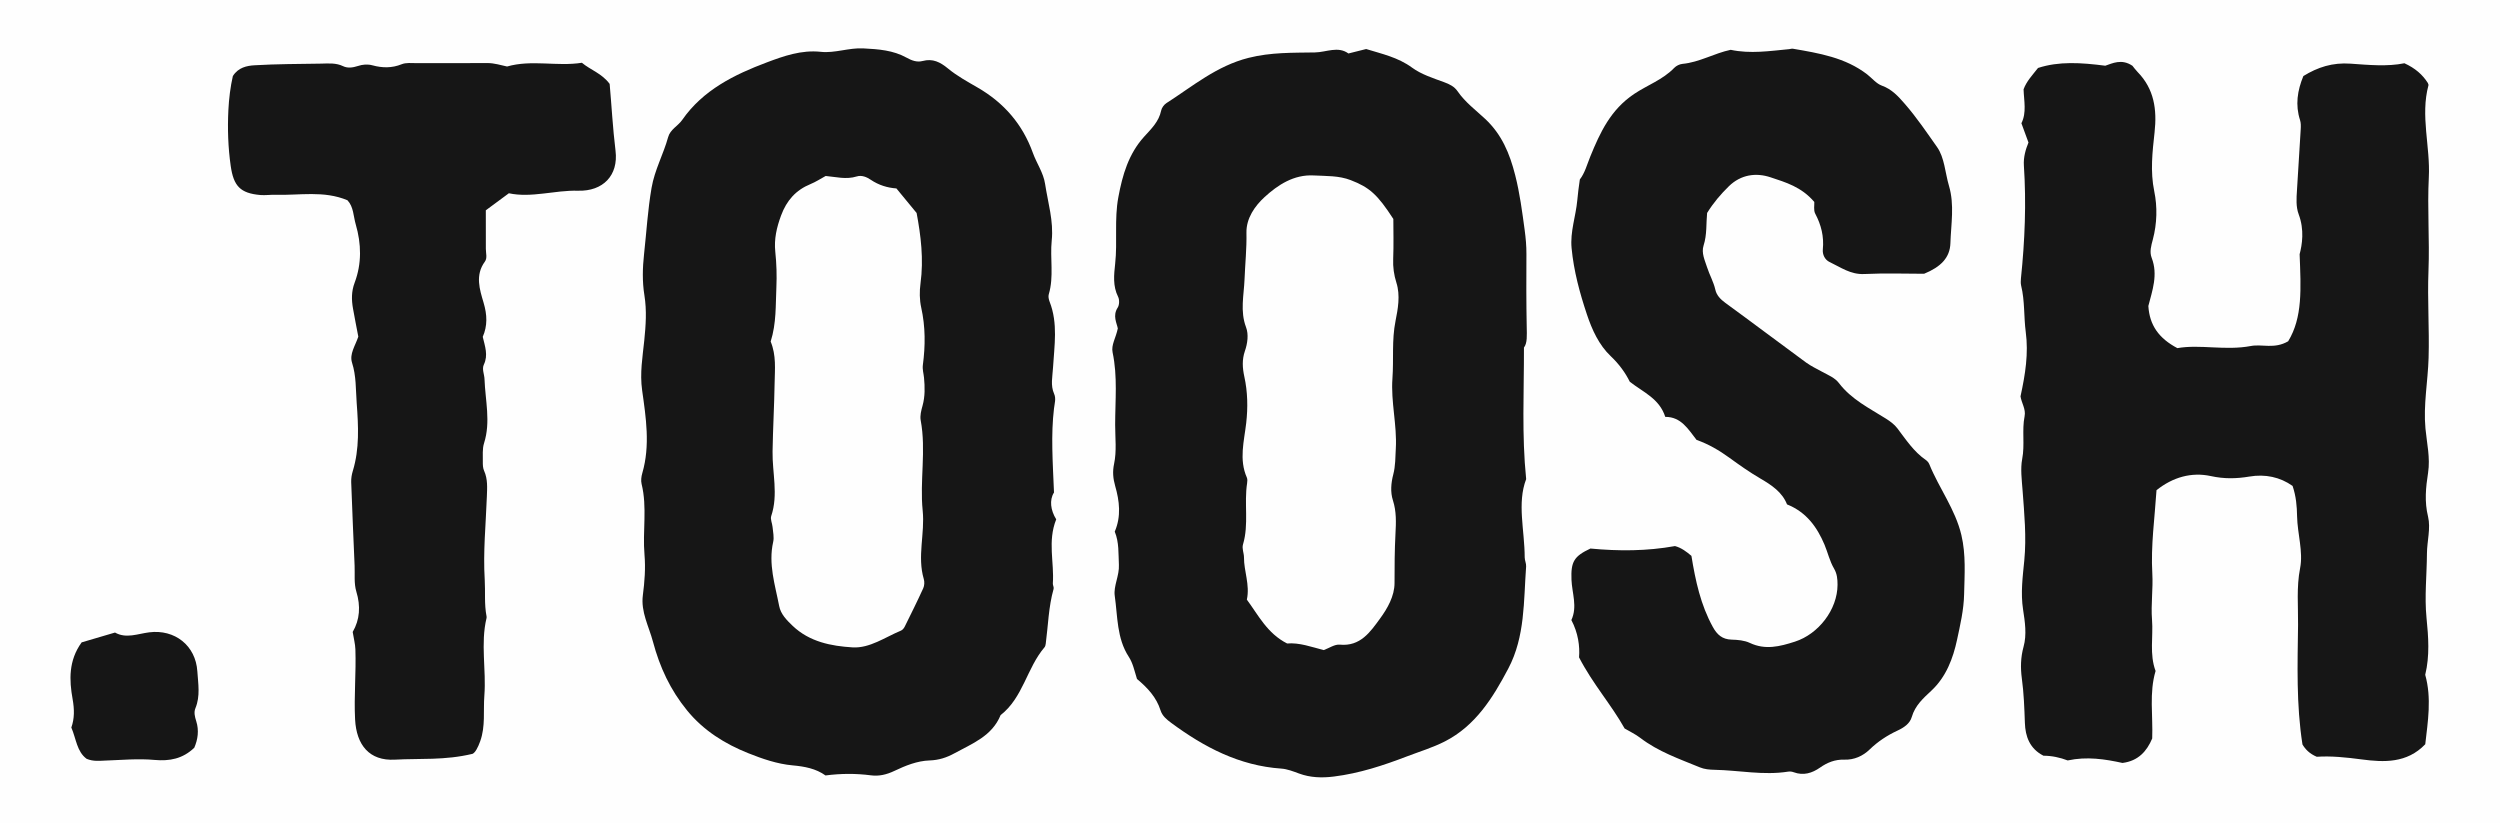
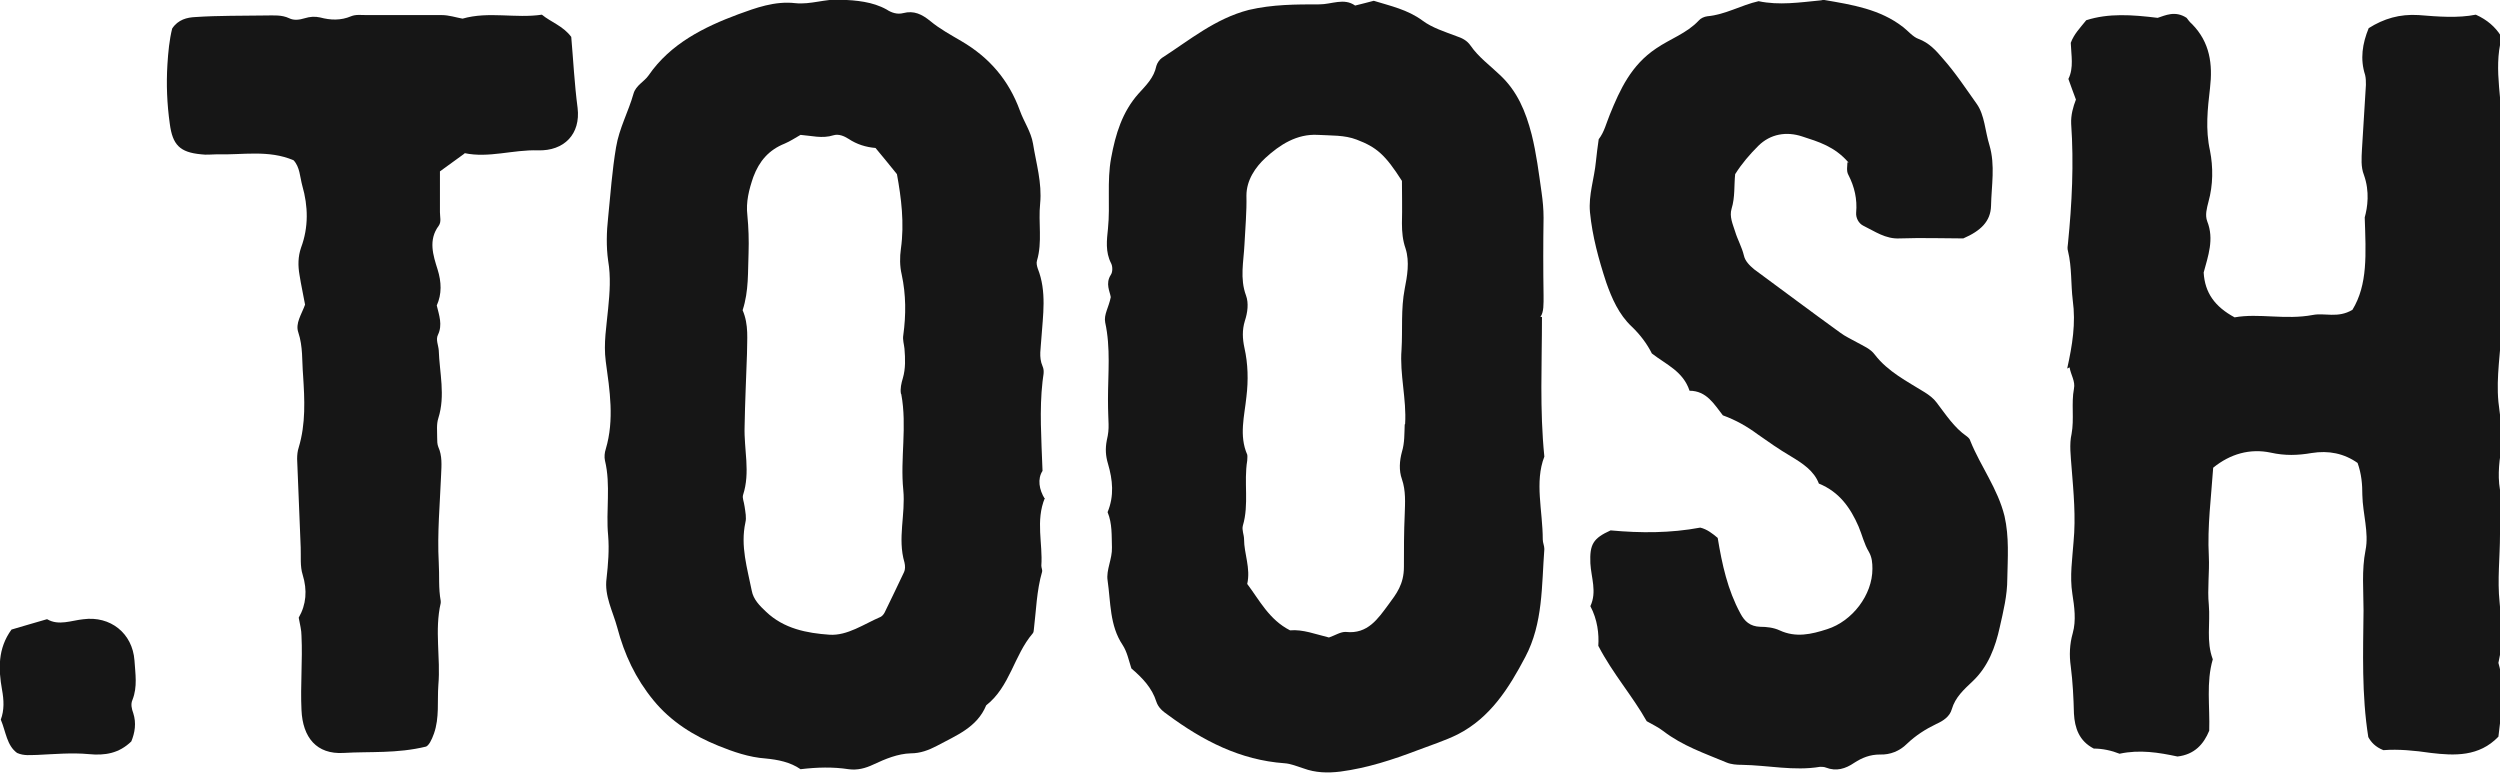
- <svg xmlns="http://www.w3.org/2000/svg" version="1.1" viewBox="0 0 668 220">
+ <svg xmlns="http://www.w3.org/2000/svg" id="Layer_1" version="1.1" viewBox="0 0 630.2 194.8">
  <defs>
    <style>
-       .cls-1 {
-         fill: #fefefe;
-       }
- 
-       .cls-2 {
+       .st0 {
        fill: #161616;
      }
    </style>
  </defs>
-   <g>
-     <g id="Layer_1">
-       <g>
-         <path class="cls-1" d="M0,220V0h668v220H0Z" />
-         <path class="cls-2" d="M303.8,181.41c-.7-2.25-1.08-4.2-2.19-5.91-3.23-4.95-2.96-10.8-3.75-16.3-.37-2.62,1.26-5.37,1.11-8.29-.15-2.99.07-5.99-1.11-8.86,1.76-4.09,1.27-8.17.11-12.22-.56-1.96-.73-3.82-.29-5.87.73-3.44.29-6.96.29-10.45,0-6.46.68-12.91-.68-19.33-.43-2.02.86-3.85,1.39-6.42-.26-1.4-1.45-3.4-.03-5.57.46-.71.5-2.11.11-2.88-1.45-2.88-1.11-5.89-.79-8.82.65-5.91-.26-11.85.85-17.79,1.11-5.99,2.74-11.58,6.88-16.16,1.9-2.1,3.95-4.02,4.56-6.99.15-.74.76-1.58,1.41-2,7.03-4.5,13.39-9.93,21.94-12.09,5.98-1.51,11.83-1.35,17.74-1.45,3.04-.05,6.17-1.76,8.95.28,1.68-.42,3.13-.78,4.74-1.19,4.15,1.29,8.47,2.19,12.26,4.97,2.47,1.81,5.6,2.8,8.54,3.88,1.48.54,2.76,1.17,3.63,2.44,2.01,2.93,4.86,5.03,7.4,7.41,4.41,4.14,6.52,9.2,7.99,15.01,1.24,4.87,1.86,9.72,2.53,14.64.29,2.16.48,4.26.47,6.43-.04,6.49-.05,12.99.08,19.48.04,2.2.19,4.34-.74,5.5.03,12.01-.61,23.26.59,35.16-2.47,6.43-.4,13.7-.39,20.91,0,.81.44,1.64.38,2.44-.68,9.24-.25,18.7-4.75,27.24-4.12,7.81-8.75,15.3-16.97,19.5-3.21,1.64-6.72,2.7-10.1,3.99-6.34,2.43-12.73,4.54-19.54,5.39-3.26.41-6.33.29-9.3-.8-1.57-.58-3.18-1.21-4.76-1.32-11.2-.77-20.6-5.71-29.4-12.21-1.25-.92-2.4-1.88-2.86-3.34-1.09-3.49-3.45-6.01-6.28-8.39Z" />
-         <path class="cls-2" d="M281.6,131.64c-1.24,1.99-.88,4.71.62,7.13-2.35,5.84-.5,11.52-.9,17.12-.03.48.33,1.03.2,1.47-1.36,4.8-1.45,9.77-2.1,14.66-.04.32-.13.7-.33.94-4.72,5.52-5.72,13.44-11.73,18.12-2.29,5.62-7.57,7.59-12.35,10.21-2.09,1.15-4.18,1.82-6.61,1.9-3.34.11-6.46,1.39-9.43,2.8-2.04.97-4.07,1.47-6.26,1.18-3.99-.52-7.96-.51-12.14.03-2.54-1.84-5.63-2.41-8.75-2.69-4.17-.37-8.21-1.79-11.89-3.26-6.18-2.46-11.96-6.03-16.38-11.47-4.44-5.46-7.25-11.47-9.07-18.29-1.1-4.13-3.29-8.01-2.71-12.43.47-3.62.75-7.21.44-10.83-.55-6.28.77-12.64-.77-18.89-.23-.92-.08-2.02.19-2.95,2.14-7.37.97-14.81-.05-22.08-.65-4.62.12-8.93.57-13.34.41-4.05.69-8,.03-12.1-.58-3.57-.49-7.34-.09-10.95.65-5.91.99-11.84,2.01-17.74.83-4.81,3.17-8.97,4.43-13.55.57-2.06,2.62-2.96,3.75-4.58,5.56-8.02,14-12.14,22.62-15.38,4.42-1.66,9.22-3.39,14.43-2.82,3.74.41,7.49-1.13,11.36-.92,4.03.21,7.95.48,11.57,2.49,1.3.72,2.72,1.29,4.26.88,2.7-.73,4.69.28,6.79,2.01,2.41,1.99,5.22,3.52,7.94,5.1,7.02,4.07,11.98,9.79,14.74,17.46,1,2.79,2.81,5.28,3.26,8.28.76,5.02,2.31,9.93,1.77,15.12-.49,4.77.63,9.63-.79,14.37-.17.58-.01,1.36.22,1.96,2.29,5.82,1.26,11.78.91,17.73-.13,2.3-.71,4.63.3,6.9.57,1.28.12,2.59-.03,3.91-.85,7.08-.34,14.16,0,22.49Z" />
-         <path class="cls-2" d="M539.89,105.87c1.29-5.94,2.15-11.42,1.39-17.16-.54-4.1-.23-8.3-1.23-12.38-.15-.63-.11-1.33-.05-1.99,1.04-10.02,1.45-20.06.78-30.13-.14-2.18.46-4.27,1.23-6.13-.66-1.79-1.23-3.34-1.89-5.15,1.44-2.84.67-6.01.58-9.07.8-2.17,2.32-3.73,3.86-5.7,5.59-1.82,11.46-1.44,17.97-.6,1.89-.63,4.37-1.94,7.26.02.31.38.8,1.06,1.37,1.65,4.46,4.56,5.21,10.07,4.54,16.14-.57,5.22-1.19,10.37-.08,15.76.85,4.11.75,8.6-.38,12.86-.43,1.61-.94,3.3-.31,4.91,1.75,4.53.15,8.78-.89,12.86.32,5.14,2.79,8.63,7.75,11.26,6.08-1.07,12.84.73,19.65-.57,2.98-.57,6.26.89,9.96-1.26,3.89-6.38,3.41-14.04,3.06-23.27.67-2.52,1.31-6.51-.25-10.65-.76-2.01-.6-4.26-.46-6.43.35-5.43.69-10.86,1-16.29.05-.82.07-1.7-.18-2.47-1.3-4.02-.72-7.86.89-11.76,3.85-2.37,7.77-3.65,12.61-3.31,4.87.35,9.86.82,14.39-.11,2.9,1.33,4.86,3.06,6.26,5.27.08.27.21.45.17.59-2.21,8.21.52,16.4.09,24.63-.43,8.29.24,16.63-.09,24.93-.31,7.78.26,15.54.03,23.3-.18,6.29-1.43,12.54-.84,18.86.37,3.94,1.32,7.83.7,11.86-.6,3.89-1,7.67,0,11.73.74,3.05-.28,6.61-.3,9.83-.03,5.72-.68,11.5-.12,17.13.52,5.19.89,10.2-.34,15.28,1.75,6.25.7,12.47.01,18.55-4.92,5.14-11.1,4.83-16.96,4.06-4.14-.55-8.22-.97-12.03-.71-1.95-.82-3.06-2.01-3.82-3.29-1.68-10.72-1.31-21.36-1.18-31.93.06-4.99-.46-10.05.55-15.19.86-4.39-.72-9.21-.81-13.85-.05-2.69-.25-5.28-1.2-8.11-3.36-2.38-7.31-3.22-11.56-2.5-3.45.58-6.71.65-10.28-.13-5.16-1.13-10.19.3-14.52,3.77-.48,7.45-1.55,14.81-1.12,22.28.23,4.09-.4,8.25-.08,12.33.36,4.55-.73,9.19.95,13.7-1.74,5.84-.67,11.84-.9,18.03-1.42,3.37-3.7,6.01-7.95,6.54-4.68-1.03-9.51-1.77-14.63-.67-2.01-.77-4.27-1.27-6.47-1.26-3.7-1.89-4.85-5.17-4.97-8.76-.14-3.99-.28-7.96-.82-11.93-.37-2.77-.32-5.6.46-8.41.91-3.25.37-6.73-.12-9.92-.69-4.48-.1-8.84.32-13.15.61-6.31,0-12.54-.46-18.75-.21-2.81-.6-5.75-.1-8.37.74-3.84-.11-7.65.64-11.41.39-1.92-.83-3.52-1.1-5.39Z" />
-         <path class="cls-2" d="M484.79,53.97c-3.46-4.07-7.71-5.26-11.69-6.59-3.91-1.31-7.95-.73-11.14,2.38-2.15,2.1-4.1,4.37-5.82,7.14-.28,2.76,0,5.78-.94,8.69-.64,2,.33,3.95.93,5.83.65,2.03,1.74,3.89,2.22,6.03.32,1.43,1.36,2.53,2.65,3.47,7.23,5.26,14.35,10.65,21.56,15.93,1.33.97,2.85,1.68,4.3,2.48,1.6.88,3.41,1.58,4.52,3.05,3.32,4.35,8.11,6.69,12.56,9.49,1.15.73,2.21,1.51,3.02,2.56,2.31,3.03,4.39,6.26,7.62,8.48.4.27.76.71.94,1.15,2.6,6.41,6.94,12.02,8.56,18.9,1.24,5.26.85,10.53.73,15.84-.09,4.16-1.04,8.2-1.89,12.16-1.06,4.96-2.91,9.89-6.82,13.55-2.19,2.05-4.38,3.97-5.27,7.06-.51,1.79-2.13,2.87-3.87,3.67-2.72,1.27-5.19,2.89-7.38,5.01-1.82,1.77-4.17,2.82-6.78,2.73-2.46-.08-4.53.75-6.47,2.11-2.16,1.51-4.45,2.21-7.06,1.25-.45-.17-1-.24-1.48-.16-6.59,1.05-13.11-.36-19.67-.49-1.31-.02-2.72-.15-3.91-.65-5.49-2.26-11.13-4.2-15.93-7.88-1.3-1-2.82-1.7-4.18-2.51-3.6-6.43-8.52-11.91-12.18-19,.25-3-.25-6.56-2.05-9.97,1.67-3.59.17-7.18.03-10.78-.19-4.82.68-6.27,5.06-8.33,7.64.72,15.06.7,22.6-.66,1.7.45,3.13,1.54,4.39,2.62,1.09,6.73,2.48,13.11,5.71,18.98,1.15,2.09,2.54,3.33,5.03,3.4,1.64.04,3.43.2,4.87.88,4.14,1.95,8,.96,12.04-.34,6.32-2.03,11.37-8.58,11.39-15.19,0-1.52-.12-2.94-.92-4.31-1.18-2-1.68-4.32-2.57-6.43-1.96-4.62-4.78-8.66-10.01-10.75-1.25-3.23-4.08-5.14-7.14-6.92-2.86-1.67-5.58-3.59-8.26-5.54-2.7-1.96-5.54-3.63-8.77-4.77-2.22-2.84-4.12-6.18-8.36-6.15-1.58-4.91-5.85-6.55-9.48-9.39-1.17-2.38-2.85-4.71-5.08-6.82-3.16-2.99-5-7.05-6.37-11.14-1.92-5.76-3.52-11.61-4.1-17.73-.42-4.41,1.13-8.51,1.52-12.78.16-1.78.39-3.61.68-5.57,1.36-1.76,1.93-4.01,2.8-6.15,2.62-6.4,5.4-12.47,11.7-16.7,3.52-2.36,7.69-3.82,10.72-6.97.54-.56,1.43-1,2.2-1.07,4.55-.43,8.5-2.84,12.89-3.76,5.23,1.12,10.43.32,15.64-.18.33-.03.67-.17.99-.11,6.98,1.2,13.99,2.35,19.83,6.85,1.31,1.01,2.45,2.48,3.93,3.01,2.69.96,4.43,2.91,6.15,4.89,3.16,3.63,5.87,7.65,8.62,11.55,1.98,2.8,2.14,6.87,3.17,10.35,1.5,5.07.54,10.21.38,15.3-.12,3.88-2.56,6.35-7.03,8.18-4.72,0-10.39-.2-16.03.07-3.63.17-6.29-1.82-9.23-3.21-1.24-.58-1.93-1.98-1.8-3.35.34-3.44-.42-6.54-2.03-9.57-.49-.92-.2-2.26-.25-3.11Z" />
-         <path class="cls-2" d="M135.97,51.64c-2.2,1.63-4.06,3-6.16,4.55,0,3.37-.02,6.84.01,10.31,0,1.16.44,2.45-.27,3.42-2.65,3.61-1.37,7.46-.33,10.98.96,3.23,1.06,6.15-.23,9.1.59,2.53,1.5,4.89.3,7.41-.58,1.21.13,2.6.17,3.88.2,5.7,1.7,11.4-.12,17.12-.49,1.53-.3,3.29-.33,4.94-.01.82.01,1.72.34,2.44,1.01,2.24.82,4.56.74,6.88-.27,7.41-1.03,14.77-.57,22.25.19,3.19-.15,6.49.48,9.73.03.16.04.34,0,.5-1.64,6.86-.04,13.81-.58,20.71-.32,4.08.34,8.2-1.12,12.23-.61,1.69-1.31,2.98-2.02,3.33-7.45,1.8-14.14,1.19-20.76,1.56-6.84.38-10.29-3.93-10.64-10.76-.32-6.27.3-12.48.08-18.71-.05-1.47-.45-2.93-.72-4.65,1.91-3.3,2.16-6.89.97-10.8-.66-2.16-.36-4.62-.46-6.94-.32-7.43-.64-14.86-.91-22.29-.03-.98.13-2.01.42-2.95,1.83-5.98,1.5-12.03,1.05-18.16-.27-3.62-.1-7.23-1.24-10.79-.75-2.34.84-4.49,1.67-6.98-.44-2.31-.96-4.91-1.42-7.51-.41-2.32-.44-4.57.43-6.87,1.94-5.14,1.82-10.41.3-15.63-.64-2.19-.55-4.66-2.21-6.43-6.32-2.66-12.86-1.27-19.28-1.46-1.33-.04-2.67.17-3.99.06-5.39-.47-7.15-2.41-7.92-7.74-.71-4.97-.87-9.93-.63-14.92.16-3.16.55-6.29,1.2-9.13,1.46-2.31,3.76-2.76,5.81-2.88,5.91-.35,11.85-.34,17.78-.44,1.98-.04,3.96-.24,5.88.69,1.22.59,2.63.37,3.92-.05,1.3-.43,2.6-.54,3.93-.18,2.63.71,5.18.76,7.8-.3,1.17-.47,2.62-.29,3.95-.29,6.3-.02,12.6.03,18.89-.02,1.87-.02,3.6.56,5.31.92,6.62-1.9,13.32.06,19.99-1,2.32,1.94,5.32,2.82,7.42,5.65.51,5.72.83,11.8,1.57,17.86.81,6.62-3.37,10.86-10,10.68-6.3-.17-12.45,1.98-18.5.68Z" />
-         <path class="cls-2" d="M30.74,169.02c2.95,1.68,6.05.33,9.12-.06,6.82-.87,12.43,3.51,12.87,10.42.21,3.29.83,6.62-.52,9.87-.45,1.08-.15,2.28.22,3.43.8,2.5.43,4.91-.52,7.12-3.11,2.96-6.58,3.62-10.67,3.25-4.28-.39-8.65.01-12.97.17-1.67.06-3.32.29-5.12-.46-2.64-1.95-2.78-5.33-4.09-8.36.86-2.42.83-4.87.34-7.61-.91-5.05-1.11-10.3,2.42-15.15,2.75-.81,5.74-1.69,8.93-2.63Z" />
-         <path class="cls-1" d="M353.72,173.71c-3.28-.84-6.57-2.06-9.8-1.77-5.32-2.7-7.69-7.57-10.76-11.72.86-3.98-.8-7.58-.77-11.33,0-1.1-.59-2.3-.26-3.42,1.61-5.38.25-10.95,1.1-16.38.08-.48.11-1.05-.07-1.48-2.14-4.85-.73-9.72-.17-14.6.47-4.14.39-8.29-.5-12.35-.51-2.34-.65-4.54.14-6.84.72-2.07,1.04-4.46.31-6.39-1.62-4.29-.57-8.56-.4-12.78.16-4.14.6-8.26.51-12.43-.08-3.91,2.26-7.18,4.82-9.54,3.58-3.28,7.86-6.1,13.2-5.8,3.3.18,6.66.02,9.84,1.25,5,1.93,7.16,3.83,11.39,10.38,0,3.06.11,6.88-.04,10.68-.09,2.2.2,4.27.86,6.35,1.09,3.42.39,7.06-.24,10.24-1.03,5.16-.45,10.23-.82,15.32-.46,6.27,1.26,12.47.9,18.77-.13,2.32-.08,4.61-.68,6.91-.59,2.25-.81,4.7-.09,6.92.96,2.96.84,5.95.68,8.9-.23,4.4-.25,8.79-.25,13.19,0,3.48-1.9,6.81-3.9,9.53-2.56,3.5-5.22,7.47-10.74,6.93-1.34-.13-2.79.91-4.27,1.45Z" />
-         <path class="cls-1" d="M205.92,91.27c1.56-4.93,1.31-9.8,1.53-14.53.14-3.08.04-6.31-.29-9.44-.36-3.42.36-6.51,1.54-9.71,1.48-4.01,3.94-6.8,7.88-8.41,1.37-.56,2.63-1.39,4.04-2.16,2.71.24,5.47,1.01,8.29.13,1.34-.42,2.68.15,3.78.9,2.11,1.42,4.43,2.13,6.83,2.3,1.82,2.21,3.5,4.26,5.4,6.56,1.13,6.04,1.92,12.35,1.04,18.82-.29,2.11-.27,4.39.19,6.46,1.14,5.11,1.12,10.21.44,15.33-.16,1.23.21,2.29.31,3.43.23,2.49.29,4.96-.39,7.43-.35,1.26-.73,2.68-.5,3.92,1.5,8.05-.28,16.17.53,24.13.63,6.15-1.5,12.24.3,18.3.22.75.17,1.75-.15,2.45-1.57,3.45-3.26,6.85-4.94,10.24-.21.43-.59.91-1.01,1.08-4.24,1.76-8.36,4.76-12.94,4.48-5.7-.35-11.5-1.46-16.02-5.77-1.61-1.54-3.16-3.12-3.58-5.26-1.09-5.66-2.95-11.25-1.6-17.18.28-1.24-.06-2.63-.17-3.95-.09-.99-.64-2.09-.36-2.93,1.94-5.75.26-11.53.36-17.28.1-6.11.45-12.22.55-18.34.06-3.62.47-7.3-1.06-11.01Z" />
-       </g>
-     </g>
+   <g id="Layer_11" data-name="Layer_1">
+     <path class="st0" d="M388.3,79.9c.9-1.2.8-3.3.8-5.5-.1-6.5-.1-13,0-19.5,0-2.2-.2-4.3-.5-6.4-.7-4.9-1.3-9.8-2.5-14.6-1.5-5.8-3.6-10.9-8-15-2.5-2.4-5.4-4.5-7.4-7.4-.9-1.3-2.1-1.9-3.6-2.4-2.9-1.1-6.1-2.1-8.5-3.9-3.8-2.8-8.1-3.7-12.3-5-1.6.4-3,.8-4.7,1.2-2.8-2-5.9-.3-9-.3-5.9,0-11.8,0-17.8,1.4-8.5,2.2-14.9,7.6-21.9,12.1-.6.4-1.2,1.3-1.4,2-.6,3-2.6,4.9-4.5,7-4.1,4.6-5.8,10.2-6.9,16.2-1.1,5.9-.2,11.9-.8,17.8-.3,2.9-.7,5.9.8,8.8.4.8.4,2.2-.1,2.9-1.4,2.2-.2,4.2,0,5.6-.5,2.6-1.8,4.4-1.4,6.4,1.4,6.4.7,12.9.7,19.3s.5,7-.3,10.4c-.4,2.1-.3,3.9.3,5.9,1.2,4.1,1.6,8.1-.1,12.2,1.2,2.9,1,5.9,1.1,8.9.1,2.9-1.5,5.7-1.1,8.3.8,5.5.5,11.4,3.8,16.3,1.1,1.7,1.5,3.7,2.2,5.9,2.8,2.4,5.2,4.9,6.3,8.4.5,1.5,1.6,2.4,2.9,3.3,8.8,6.5,18.2,11.4,29.4,12.2,1.6.1,3.2.8,4.8,1.3,3,1.1,6,1.2,9.3.8,6.8-.9,13.2-3,19.5-5.4,3.4-1.3,6.9-2.4,10.1-4,8.2-4.2,12.9-11.7,17-19.5,4.5-8.5,4.1-18,4.8-27.2,0-.8-.4-1.6-.4-2.4,0-7.2-2.1-14.5.4-20.9-1.2-11.9-.6-23.2-.6-35.2h0ZM354.1,107c-.1,2.3,0,4.6-.7,6.9-.6,2.2-.8,4.7,0,6.9,1,2.9.8,5.9.7,8.9-.2,4.4-.2,8.8-.2,13.2s-1.9,6.8-3.9,9.5c-2.6,3.5-5.2,7.5-10.7,6.9-1.3-.1-2.8.9-4.3,1.4-3.3-.8-6.6-2.1-9.8-1.8-5.3-2.7-7.7-7.6-10.8-11.7.9-4-.8-7.6-.8-11.3,0-1.1-.6-2.3-.3-3.4,1.6-5.4.2-10.9,1.1-16.4,0-.5.1-1.1,0-1.5-2.1-4.8-.7-9.7-.2-14.6.5-4.1.4-8.3-.5-12.3-.5-2.3-.6-4.5.1-6.8.7-2.1,1-4.5.3-6.4-1.6-4.3-.6-8.6-.4-12.8.2-4.1.6-8.3.5-12.4,0-3.9,2.3-7.2,4.8-9.5,3.6-3.3,7.9-6.1,13.2-5.8,3.3.2,6.7,0,9.8,1.2,5,1.9,7.2,3.8,11.4,10.4,0,3,.1,6.9,0,10.7,0,2.2.2,4.3.9,6.3,1.1,3.4.4,7.1-.2,10.2-1,5.2-.5,10.2-.8,15.3-.5,6.3,1.3,12.5.9,18.8h0Z" />
+     <path class="st0" d="M263.4,125.8c-1.5-2.4-1.9-5.1-.6-7.1-.3-8.3-.8-15.4,0-22.5.1-1.3.6-2.6,0-3.9-1-2.3-.4-4.6-.3-6.9.4-5.9,1.4-11.9-.9-17.7-.2-.6-.4-1.4-.2-2,1.4-4.7.3-9.6.8-14.4.5-5.2-1-10.1-1.8-15.1-.5-3-2.3-5.5-3.3-8.3-2.8-7.7-7.7-13.4-14.7-17.5-2.7-1.6-5.5-3.1-7.9-5.1-2.1-1.7-4.1-2.7-6.8-2-1.5.4-3-.1-4.2-.9-3.6-2-7.6-2.3-11.6-2.5-3.9-.2-7.6,1.3-11.4.9-5.2-.6-10,1.2-14.4,2.8-8.6,3.2-17.1,7.4-22.6,15.4-1.1,1.6-3.2,2.5-3.8,4.6-1.3,4.6-3.6,8.7-4.4,13.5-1,5.9-1.4,11.8-2,17.7-.4,3.6-.5,7.4,0,10.9.7,4.1.4,8.1,0,12.1-.4,4.4-1.2,8.7-.6,13.3,1,7.3,2.2,14.7,0,22.1-.3.9-.4,2-.2,2.9,1.5,6.2.2,12.6.8,18.9.3,3.6,0,7.2-.4,10.8-.6,4.4,1.6,8.3,2.7,12.4,1.8,6.8,4.6,12.8,9.1,18.3,4.4,5.4,10.2,9,16.4,11.5,3.7,1.5,7.7,2.9,11.9,3.2,3.1.3,6.2.9,8.8,2.7,4.2-.5,8.2-.6,12.1,0,2.2.3,4.2-.2,6.3-1.2,3-1.4,6.1-2.7,9.4-2.8,2.4,0,4.5-.8,6.6-1.9,4.8-2.6,10.1-4.6,12.4-10.2,6-4.7,7-12.6,11.7-18.1.2-.2.3-.6.3-.9.6-4.9.7-9.9,2.1-14.7.1-.4-.2-1-.2-1.5.4-5.6-1.5-11.3.9-17.1h0ZM227.2,99.4c1.5,8.1-.3,16.2.5,24.1.6,6.2-1.5,12.2.3,18.3.2.8.2,1.8-.1,2.4-1.6,3.4-3.3,6.9-4.9,10.2-.2.4-.6.9-1,1.1-4.2,1.8-8.4,4.8-12.9,4.5-5.7-.4-11.5-1.5-16-5.8-1.6-1.5-3.2-3.1-3.6-5.3-1.1-5.6-2.9-11.2-1.6-17.2.3-1.2,0-2.6-.2-4s-.6-2.1-.4-2.9c1.9-5.8.2-11.5.4-17.3.1-6.1.4-12.2.6-18.3,0-3.6.5-7.3-1.1-11,1.6-4.9,1.3-9.8,1.5-14.5.1-3.1,0-6.3-.3-9.4-.4-3.4.4-6.5,1.5-9.7,1.5-4,3.9-6.8,7.9-8.4,1.4-.6,2.6-1.4,4-2.2,2.7.2,5.5,1,8.3.1,1.3-.4,2.7.2,3.8.9,2.1,1.4,4.4,2.1,6.8,2.3,1.8,2.2,3.5,4.2,5.4,6.6,1.1,6,1.9,12.4,1,18.8-.3,2.1-.3,4.4.2,6.5,1.1,5.1,1.1,10.2.4,15.3-.2,1.2.2,2.3.3,3.4.2,2.5.3,5-.4,7.4-.4,1.3-.7,2.7-.5,3.9h0Z" />
+     <path class="st0" d="M521.1,92.9c1.3-5.9,2.2-11.4,1.4-17.2-.5-4.1-.2-8.3-1.2-12.4-.2-.6-.1-1.3,0-2,1-10,1.5-20.1.8-30.1-.1-2.2.5-4.3,1.2-6.1-.7-1.8-1.2-3.3-1.9-5.2,1.4-2.8.7-6,.6-9.1.8-2.2,2.3-3.7,3.9-5.7,5.6-1.8,11.5-1.4,18-.6,1.9-.6,4.4-1.9,7.3,0,.3.4.8,1.1,1.4,1.6,4.5,4.6,5.2,10.1,4.5,16.1-.6,5.2-1.2,10.4,0,15.8.8,4.1.8,8.6-.4,12.9-.4,1.6-.9,3.3-.3,4.9,1.8,4.5.2,8.8-.9,12.9.3,5.1,2.8,8.6,7.8,11.3,6.1-1.1,12.8.7,19.7-.6,3-.6,6.3.9,10-1.3,3.9-6.4,3.4-14,3.1-23.3.7-2.5,1.3-6.5-.2-10.7-.8-2-.6-4.3-.5-6.4.3-5.4.7-10.9,1-16.3,0-.8,0-1.7-.2-2.5-1.3-4-.7-7.9.9-11.8,3.8-2.4,7.8-3.6,12.6-3.3,4.9.4,9.9.8,14.4-.1,2.9,1.3,4.9,3.1,6.3,5.3,0,.3.2.5.2.6-2.2,8.2.5,16.4,0,24.6-.4,8.3.2,16.6,0,24.9-.3,7.8.3,15.5,0,23.3-.2,6.3-1.4,12.5-.8,18.9.4,3.9,1.3,7.8.7,11.9-.6,3.9-1,7.7,0,11.7.7,3.1-.3,6.6-.3,9.8,0,5.7-.7,11.5-.1,17.1.5,5.2.9,10.2-.3,15.3,1.8,6.2.7,12.5,0,18.6-4.9,5.1-11.1,4.8-17,4.1-4.1-.6-8.2-1-12-.7-2-.8-3.1-2-3.8-3.3-1.7-10.7-1.3-21.4-1.2-31.9,0-5-.5-10.1.5-15.2.9-4.4-.7-9.2-.8-13.9,0-2.7-.2-5.3-1.2-8.1-3.4-2.4-7.3-3.2-11.6-2.5-3.5.6-6.7.7-10.3-.1-5.2-1.1-10.2.3-14.5,3.8-.5,7.4-1.5,14.8-1.1,22.3.2,4.1-.4,8.2,0,12.3.4,4.6-.7,9.2,1,13.7-1.7,5.8-.7,11.8-.9,18-1.4,3.4-3.7,6-8,6.5-4.7-1-9.5-1.8-14.6-.7-2-.8-4.3-1.3-6.5-1.3-3.7-1.9-4.8-5.2-5-8.8-.1-4-.3-8-.8-11.9-.4-2.8-.3-5.6.5-8.4.9-3.2.4-6.7-.1-9.9-.7-4.5,0-8.8.3-13.1.6-6.3,0-12.5-.5-18.8-.2-2.8-.6-5.8,0-8.4.7-3.8-.1-7.7.6-11.4.4-1.9-.8-3.5-1.1-5.4h0Z" />
+     <path class="st0" d="M466,41c-3.5-4.1-7.7-5.3-11.7-6.6-3.9-1.3-8-.7-11.1,2.4-2.1,2.1-4.1,4.4-5.8,7.1-.3,2.8,0,5.8-.9,8.7-.6,2,.3,3.9.9,5.8.6,2,1.7,3.9,2.2,6,.3,1.4,1.4,2.5,2.6,3.5,7.2,5.3,14.4,10.7,21.6,15.9,1.3,1,2.9,1.7,4.3,2.5,1.6.9,3.4,1.6,4.5,3.1,3.3,4.3,8.1,6.7,12.6,9.5,1.1.7,2.2,1.5,3,2.6,2.3,3,4.4,6.3,7.6,8.5.4.3.8.7.9,1.2,2.6,6.4,6.9,12,8.6,18.9,1.2,5.3.8,10.5.7,15.8,0,4.2-1,8.2-1.9,12.2-1.1,5-2.9,9.9-6.8,13.6-2.2,2.1-4.4,4-5.3,7.1-.5,1.8-2.1,2.9-3.9,3.7-2.7,1.3-5.2,2.9-7.4,5-1.8,1.8-4.2,2.8-6.8,2.7-2.5,0-4.5.8-6.5,2.1-2.2,1.5-4.5,2.2-7.1,1.2-.5-.2-1-.2-1.5-.2-6.6,1.1-13.1-.4-19.7-.5-1.3,0-2.7-.1-3.9-.6-5.5-2.3-11.1-4.2-15.9-7.9-1.3-1-2.8-1.7-4.2-2.5-3.6-6.4-8.5-11.9-12.2-19,.2-3-.2-6.6-2-10,1.7-3.6.2-7.2,0-10.8-.2-4.8.7-6.3,5.1-8.3,7.6.7,15.1.7,22.6-.7,1.7.4,3.1,1.5,4.4,2.6,1.1,6.7,2.5,13.1,5.7,19,1.1,2.1,2.5,3.3,5,3.4,1.6,0,3.4.2,4.9.9,4.1,1.9,8,1,12-.3,6.3-2,11.4-8.6,11.4-15.2,0-1.5-.1-2.9-.9-4.3-1.2-2-1.7-4.3-2.6-6.4-2-4.6-4.8-8.7-10-10.8-1.2-3.2-4.1-5.1-7.1-6.9-2.9-1.7-5.6-3.6-8.3-5.5-2.7-2-5.5-3.6-8.8-4.8-2.2-2.8-4.1-6.2-8.4-6.2-1.6-4.9-5.9-6.6-9.5-9.4-1.2-2.4-2.9-4.7-5.1-6.8-3.2-3-5-7.1-6.4-11.1-1.9-5.8-3.5-11.6-4.1-17.7-.4-4.4,1.1-8.5,1.5-12.8.2-1.8.4-3.6.7-5.6,1.4-1.8,1.9-4,2.8-6.2,2.6-6.4,5.4-12.5,11.7-16.7,3.5-2.4,7.7-3.8,10.7-7,.5-.6,1.4-1,2.2-1.1,4.5-.4,8.5-2.8,12.9-3.8,5.2,1.1,10.4.3,15.6-.2.3,0,.7-.2,1-.1,7,1.2,14,2.3,19.8,6.8,1.3,1,2.5,2.5,3.9,3,2.7,1,4.4,2.9,6.1,4.9,3.2,3.6,5.9,7.7,8.6,11.5,2,2.8,2.1,6.9,3.2,10.4,1.5,5.1.5,10.2.4,15.3-.1,3.9-2.6,6.3-7,8.2-4.7,0-10.4-.2-16,0-3.6.2-6.3-1.8-9.2-3.2-1.2-.6-1.9-2-1.8-3.3.3-3.4-.4-6.5-2-9.6-.5-.9-.2-2.3-.2-3.1h0Z" />
+     <path class="st0" d="M117.1,38.7c-2.2,1.6-4.1,3-6.2,4.5,0,3.4,0,6.8,0,10.3,0,1.2.4,2.4-.3,3.4-2.7,3.6-1.4,7.5-.3,11,1,3.2,1.1,6.2-.2,9.1.6,2.5,1.5,4.9.3,7.4-.6,1.2.1,2.6.2,3.9.2,5.7,1.7,11.4-.1,17.1-.5,1.5-.3,3.3-.3,4.9,0,.8,0,1.7.3,2.4,1,2.2.8,4.6.7,6.9-.3,7.4-1,14.8-.6,22.2.2,3.2-.1,6.5.5,9.7,0,.2,0,.3,0,.5-1.6,6.9,0,13.8-.6,20.7-.3,4.1.3,8.2-1.1,12.2-.6,1.7-1.3,3-2,3.3-7.4,1.8-14.1,1.2-20.8,1.6-6.8.4-10.3-3.9-10.6-10.8-.3-6.3.3-12.5,0-18.7,0-1.5-.4-2.9-.7-4.6,1.9-3.3,2.2-6.9,1-10.8-.7-2.2-.4-4.6-.5-6.9-.3-7.4-.6-14.9-.9-22.3,0-1,.1-2,.4-2.9,1.8-6,1.5-12,1.1-18.2-.3-3.6,0-7.2-1.2-10.8-.8-2.3.8-4.5,1.7-7-.4-2.3-1-4.9-1.4-7.5-.4-2.3-.4-4.6.4-6.9,1.9-5.1,1.8-10.4.3-15.6-.6-2.2-.6-4.7-2.2-6.4-6.3-2.7-12.9-1.3-19.3-1.5-1.3,0-2.7.2-4,0-5.4-.5-7.2-2.4-7.9-7.7-.7-5-.9-9.9-.6-14.9.2-3.2.5-6.3,1.2-9.1,1.5-2.3,3.8-2.8,5.8-2.9,5.9-.4,11.8-.3,17.8-.4,2,0,4-.2,5.9.7,1.2.6,2.6.4,3.9,0,1.3-.4,2.6-.5,3.9-.2,2.6.7,5.2.8,7.8-.3,1.2-.5,2.6-.3,3.9-.3,6.3,0,12.6,0,18.9,0,1.9,0,3.6.6,5.3.9,6.6-1.9,13.3,0,20-1,2.3,1.9,5.3,2.8,7.4,5.6.5,5.7.8,11.8,1.6,17.9.8,6.6-3.4,10.9-10,10.7-6.3-.2-12.4,2-18.5.7h0Z" />
+     <path class="st0" d="M11.9,156.1c2.9,1.7,6.1.3,9.1,0,6.8-.9,12.4,3.5,12.9,10.4.2,3.3.8,6.6-.5,9.9-.5,1.1-.2,2.3.2,3.4.8,2.5.4,4.9-.5,7.1-3.1,3-6.6,3.6-10.7,3.2-4.3-.4-8.7,0-13,.2-1.7,0-3.3.3-5.1-.5-2.6-1.9-2.8-5.3-4.1-8.4.9-2.4.8-4.9.3-7.6-.9-5.1-1.1-10.3,2.4-15.1,2.8-.8,5.7-1.7,8.9-2.6h0Z" />
  </g>
</svg>
